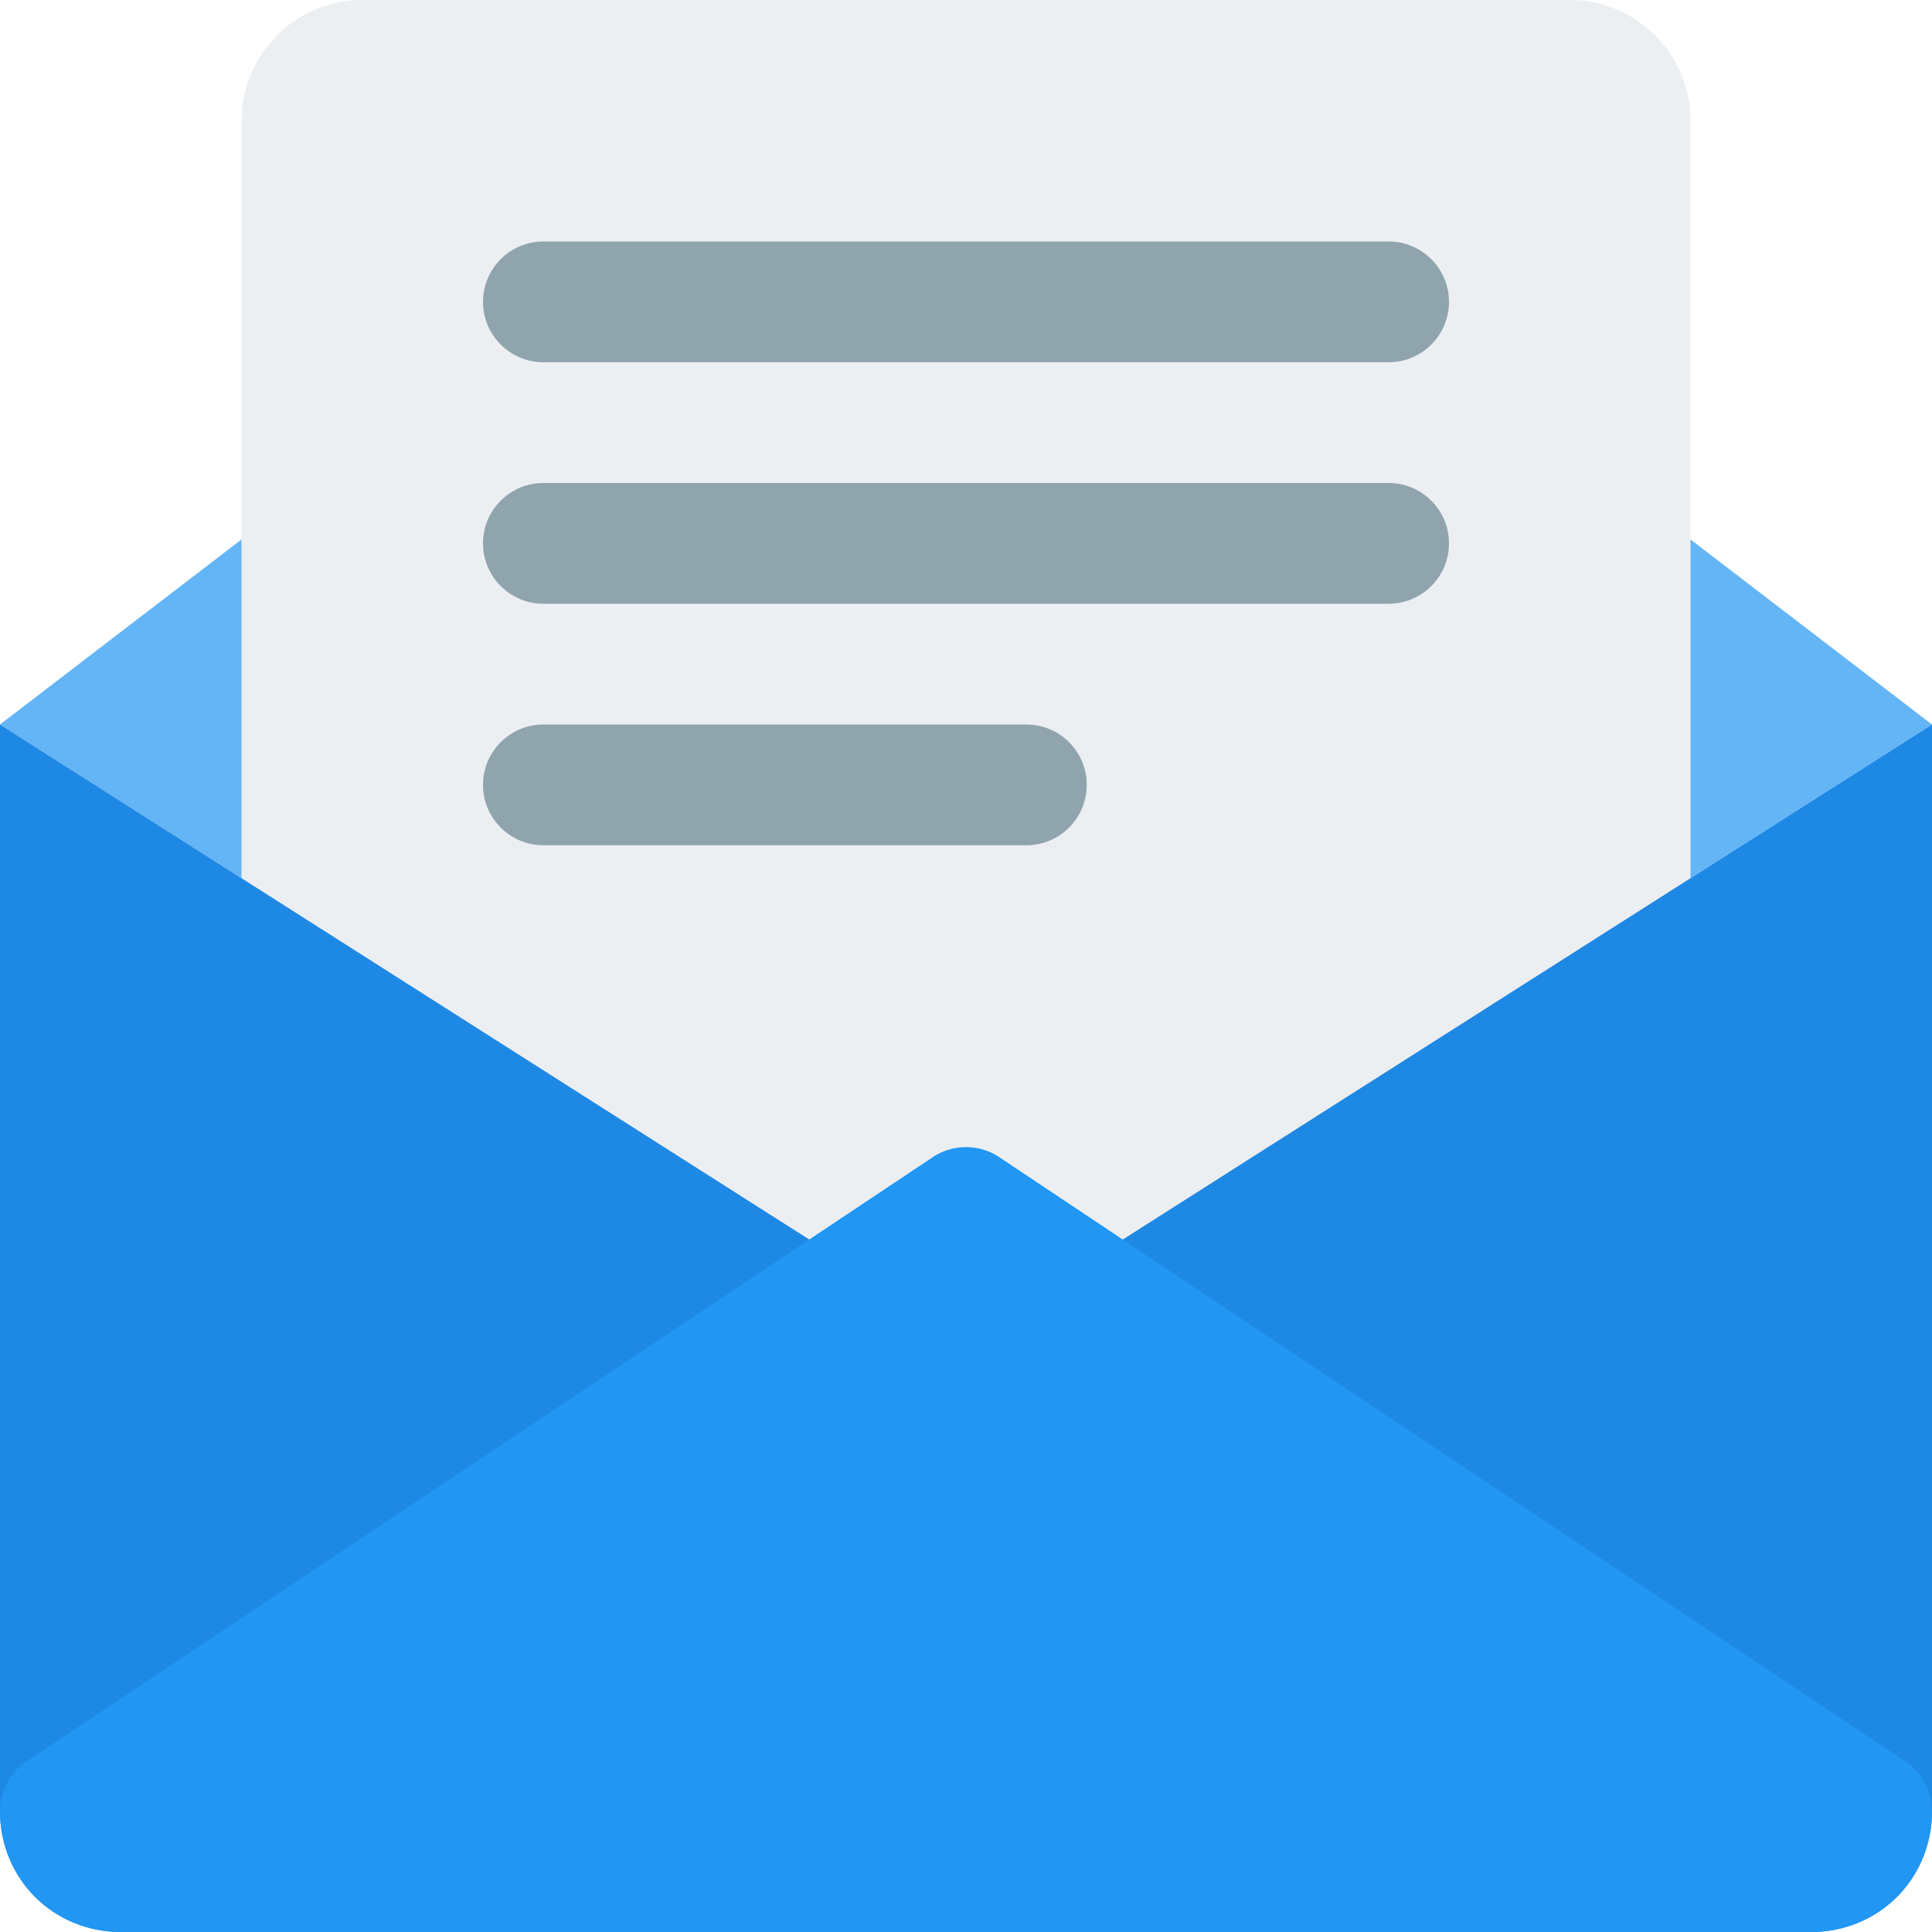
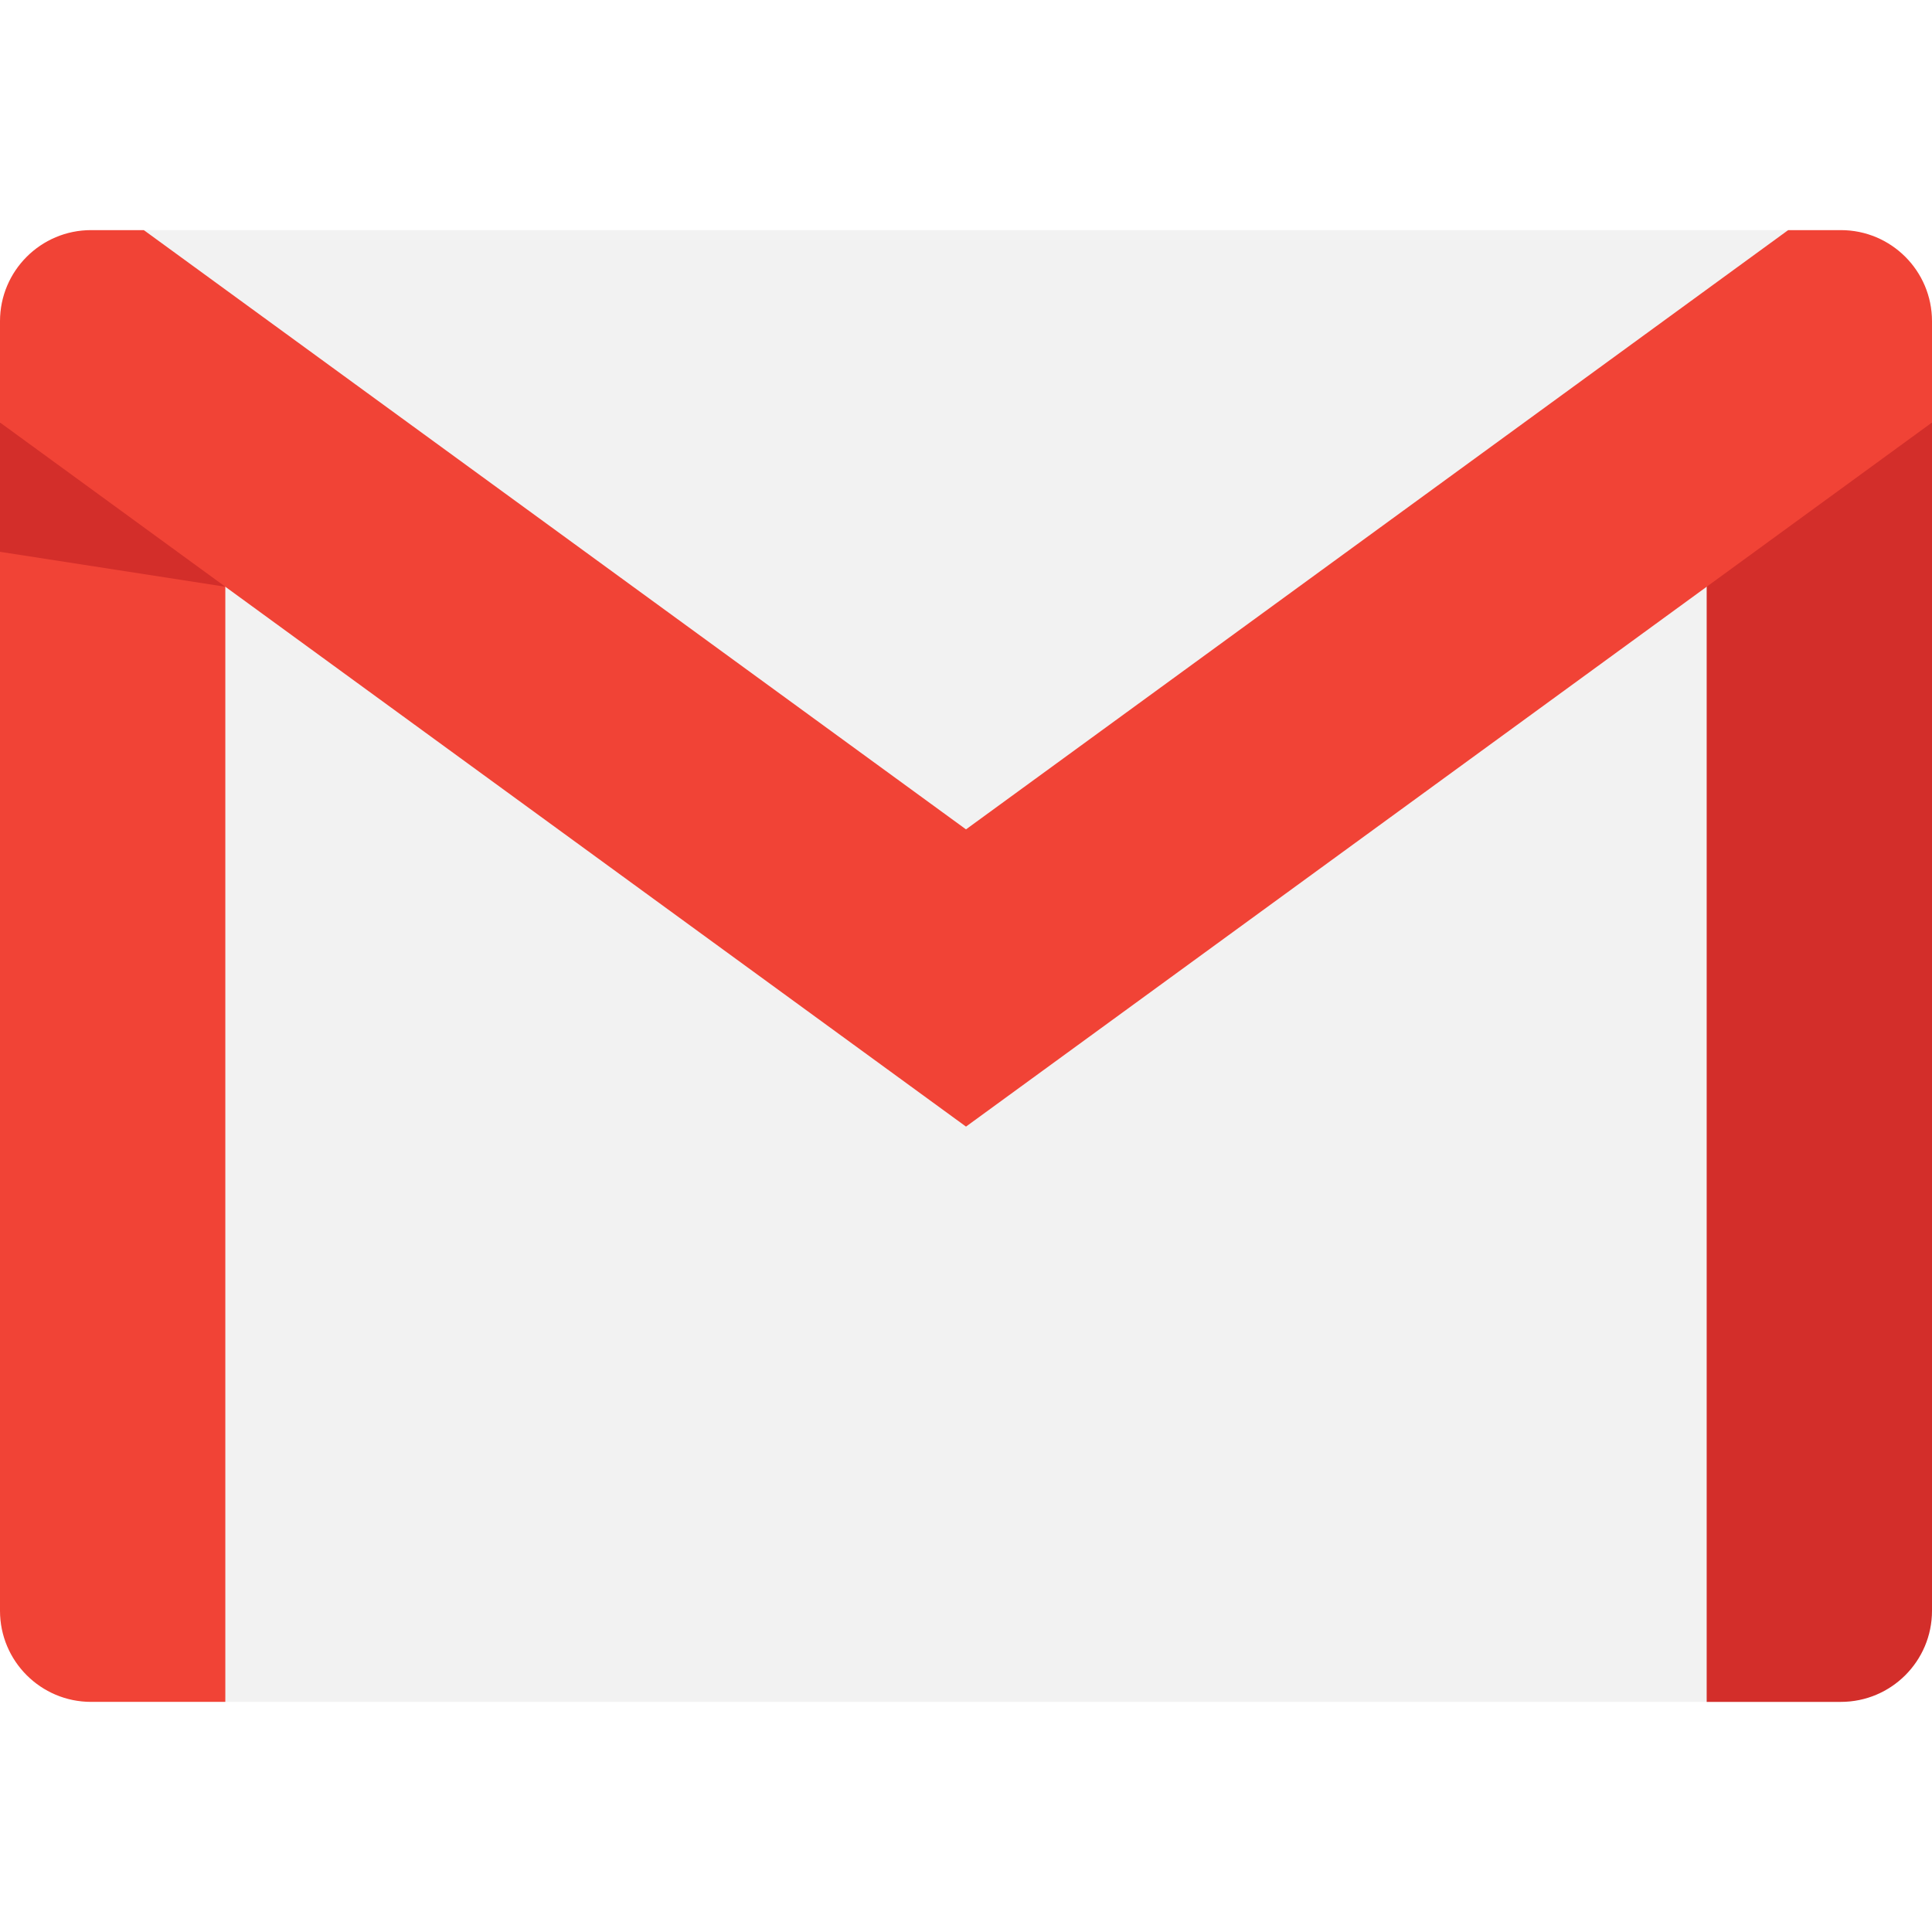
- <svg xmlns="http://www.w3.org/2000/svg" version="1.1" id="Capa_1" x="0px" y="0px" viewBox="0 0 512 512" style="enable-background:new 0 0 512 512;" xml:space="preserve">
-   <path style="fill:#64B5F6;" d="M0,192l246.528,156.896c2.816,2.08,6.144,3.104,9.472,3.104s6.656-1.024,9.472-3.104L512,192  L265.6,3.2c-5.696-4.256-13.504-4.256-19.2,0L0,192z" />
-   <path style="fill:#ECEFF1;" d="M416,0H96C78.368,0,64,14.368,64,32v352c0,8.832,7.168,16,16,16h352c8.832,0,16-7.168,16-16V32  C448,14.368,433.664,0,416,0z" />
+ <svg xmlns="http://www.w3.org/2000/svg" id="Layer_1" style="enable-background:new 0 0 512 512;" version="1.1" viewBox="0 0 512 512" xml:space="preserve">
  <g>
-     <path style="fill:#90A4AE;" d="M144,96h224c8.832,0,16-7.168,16-16s-7.168-16-16-16H144c-8.832,0-16,7.168-16,16S135.168,96,144,96   z" />
-     <path style="fill:#90A4AE;" d="M368,128H144c-8.832,0-16,7.168-16,16s7.168,16,16,16h224c8.832,0,16-7.168,16-16   S376.832,128,368,128z" />
-     <path style="fill:#90A4AE;" d="M272,192H144c-8.832,0-16,7.168-16,16s7.168,16,16,16h128c8.832,0,16-7.168,16-16   S280.832,192,272,192z" />
+     <polygon points="484.973,122.808 452.288,451.017 59.712,451.017 33.379,129.16 256,253.802  " style="fill:#F2F2F2;" />
+     <polygon points="473.886,60.983 256,265.659 38.114,60.983 256,60.983  " style="fill:#F2F2F2;" />
  </g>
-   <path style="fill:#1E88E5;" d="M265.472,348.896c-2.816,2.08-6.144,3.104-9.472,3.104s-6.656-1.024-9.472-3.104L0,192v288  c0,17.664,14.336,32,32,32h448c17.664,0,32-14.336,32-32V192L265.472,348.896z" />
-   <path style="fill:#2196F3;" d="M480,512H32c-17.952,0-32-14.048-32-32c0-5.088,2.432-9.888,6.528-12.896l240-160  c2.816-2.08,6.144-3.104,9.472-3.104s6.656,1.024,9.472,3.104l240,160C509.568,470.112,512,474.912,512,480  C512,497.952,497.952,512,480,512z" />
-   <g>
- </g>
-   <g>
- </g>
-   <g>
- </g>
-   <g>
- </g>
-   <g>
- </g>
-   <g>
- </g>
-   <g>
- </g>
-   <g>
- </g>
-   <g>
- </g>
-   <g>
- </g>
-   <g>
- </g>
-   <g>
- </g>
-   <g>
- </g>
-   <g>
- </g>
-   <g>
- </g>
+   <path d="M59.712,155.493v295.524H24.139C10.812,451.017,0,440.206,0,426.878V111.967l39,1.063L59.712,155.493  z" style="fill:#F14336;" />
+   <path d="M512,111.967v314.912c0,13.327-10.812,24.139-24.152,24.139h-35.56V155.493l19.692-46.525  L512,111.967z" style="fill:#D32E2A;" />
+   <path d="M512,85.122v26.845l-59.712,43.526L256,298.561L59.712,155.493L0,111.967V85.122  c0-13.327,10.812-24.139,24.139-24.139h13.975L256,219.792L473.886,60.983h13.962C501.188,60.983,512,71.794,512,85.122z" style="fill:#F14336;" />
+   <polygon points="59.712,155.493 0,146.235 0,111.967 " style="fill:#D32E2A;" />
+   <g />
+   <g />
+   <g />
+   <g />
+   <g />
+   <g />
+   <g />
+   <g />
+   <g />
+   <g />
+   <g />
+   <g />
+   <g />
+   <g />
+   <g />
</svg>
